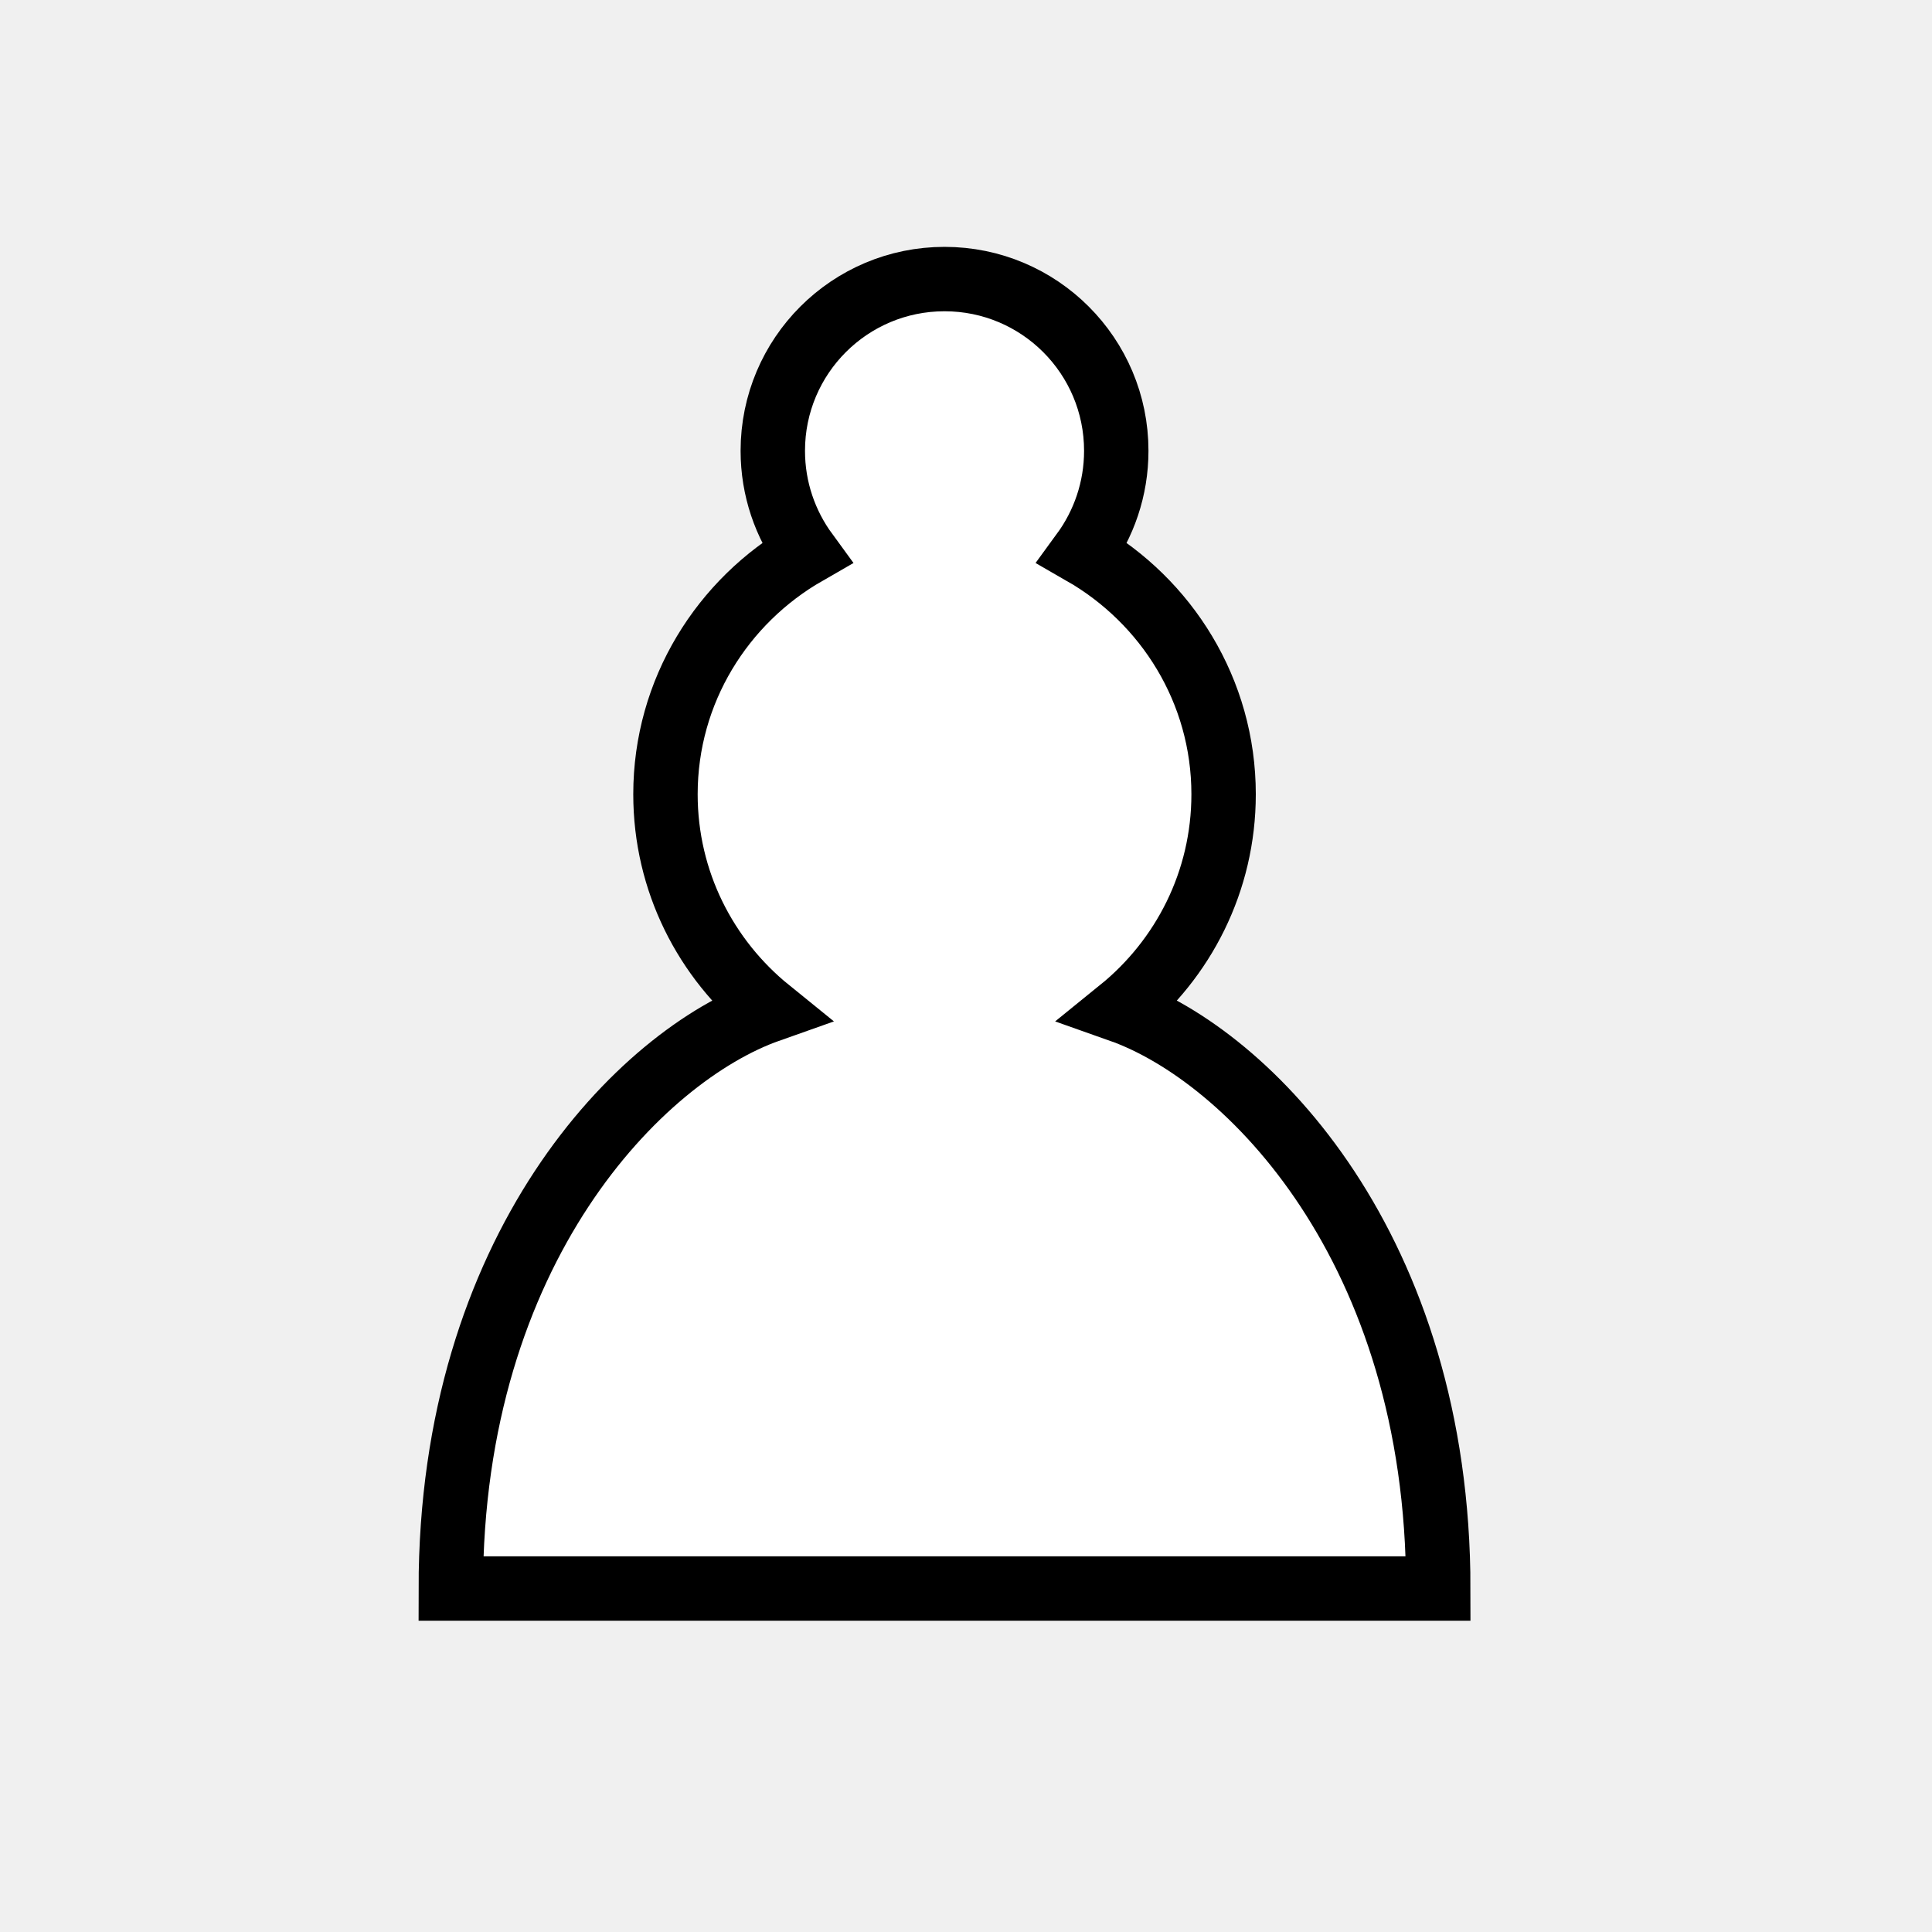
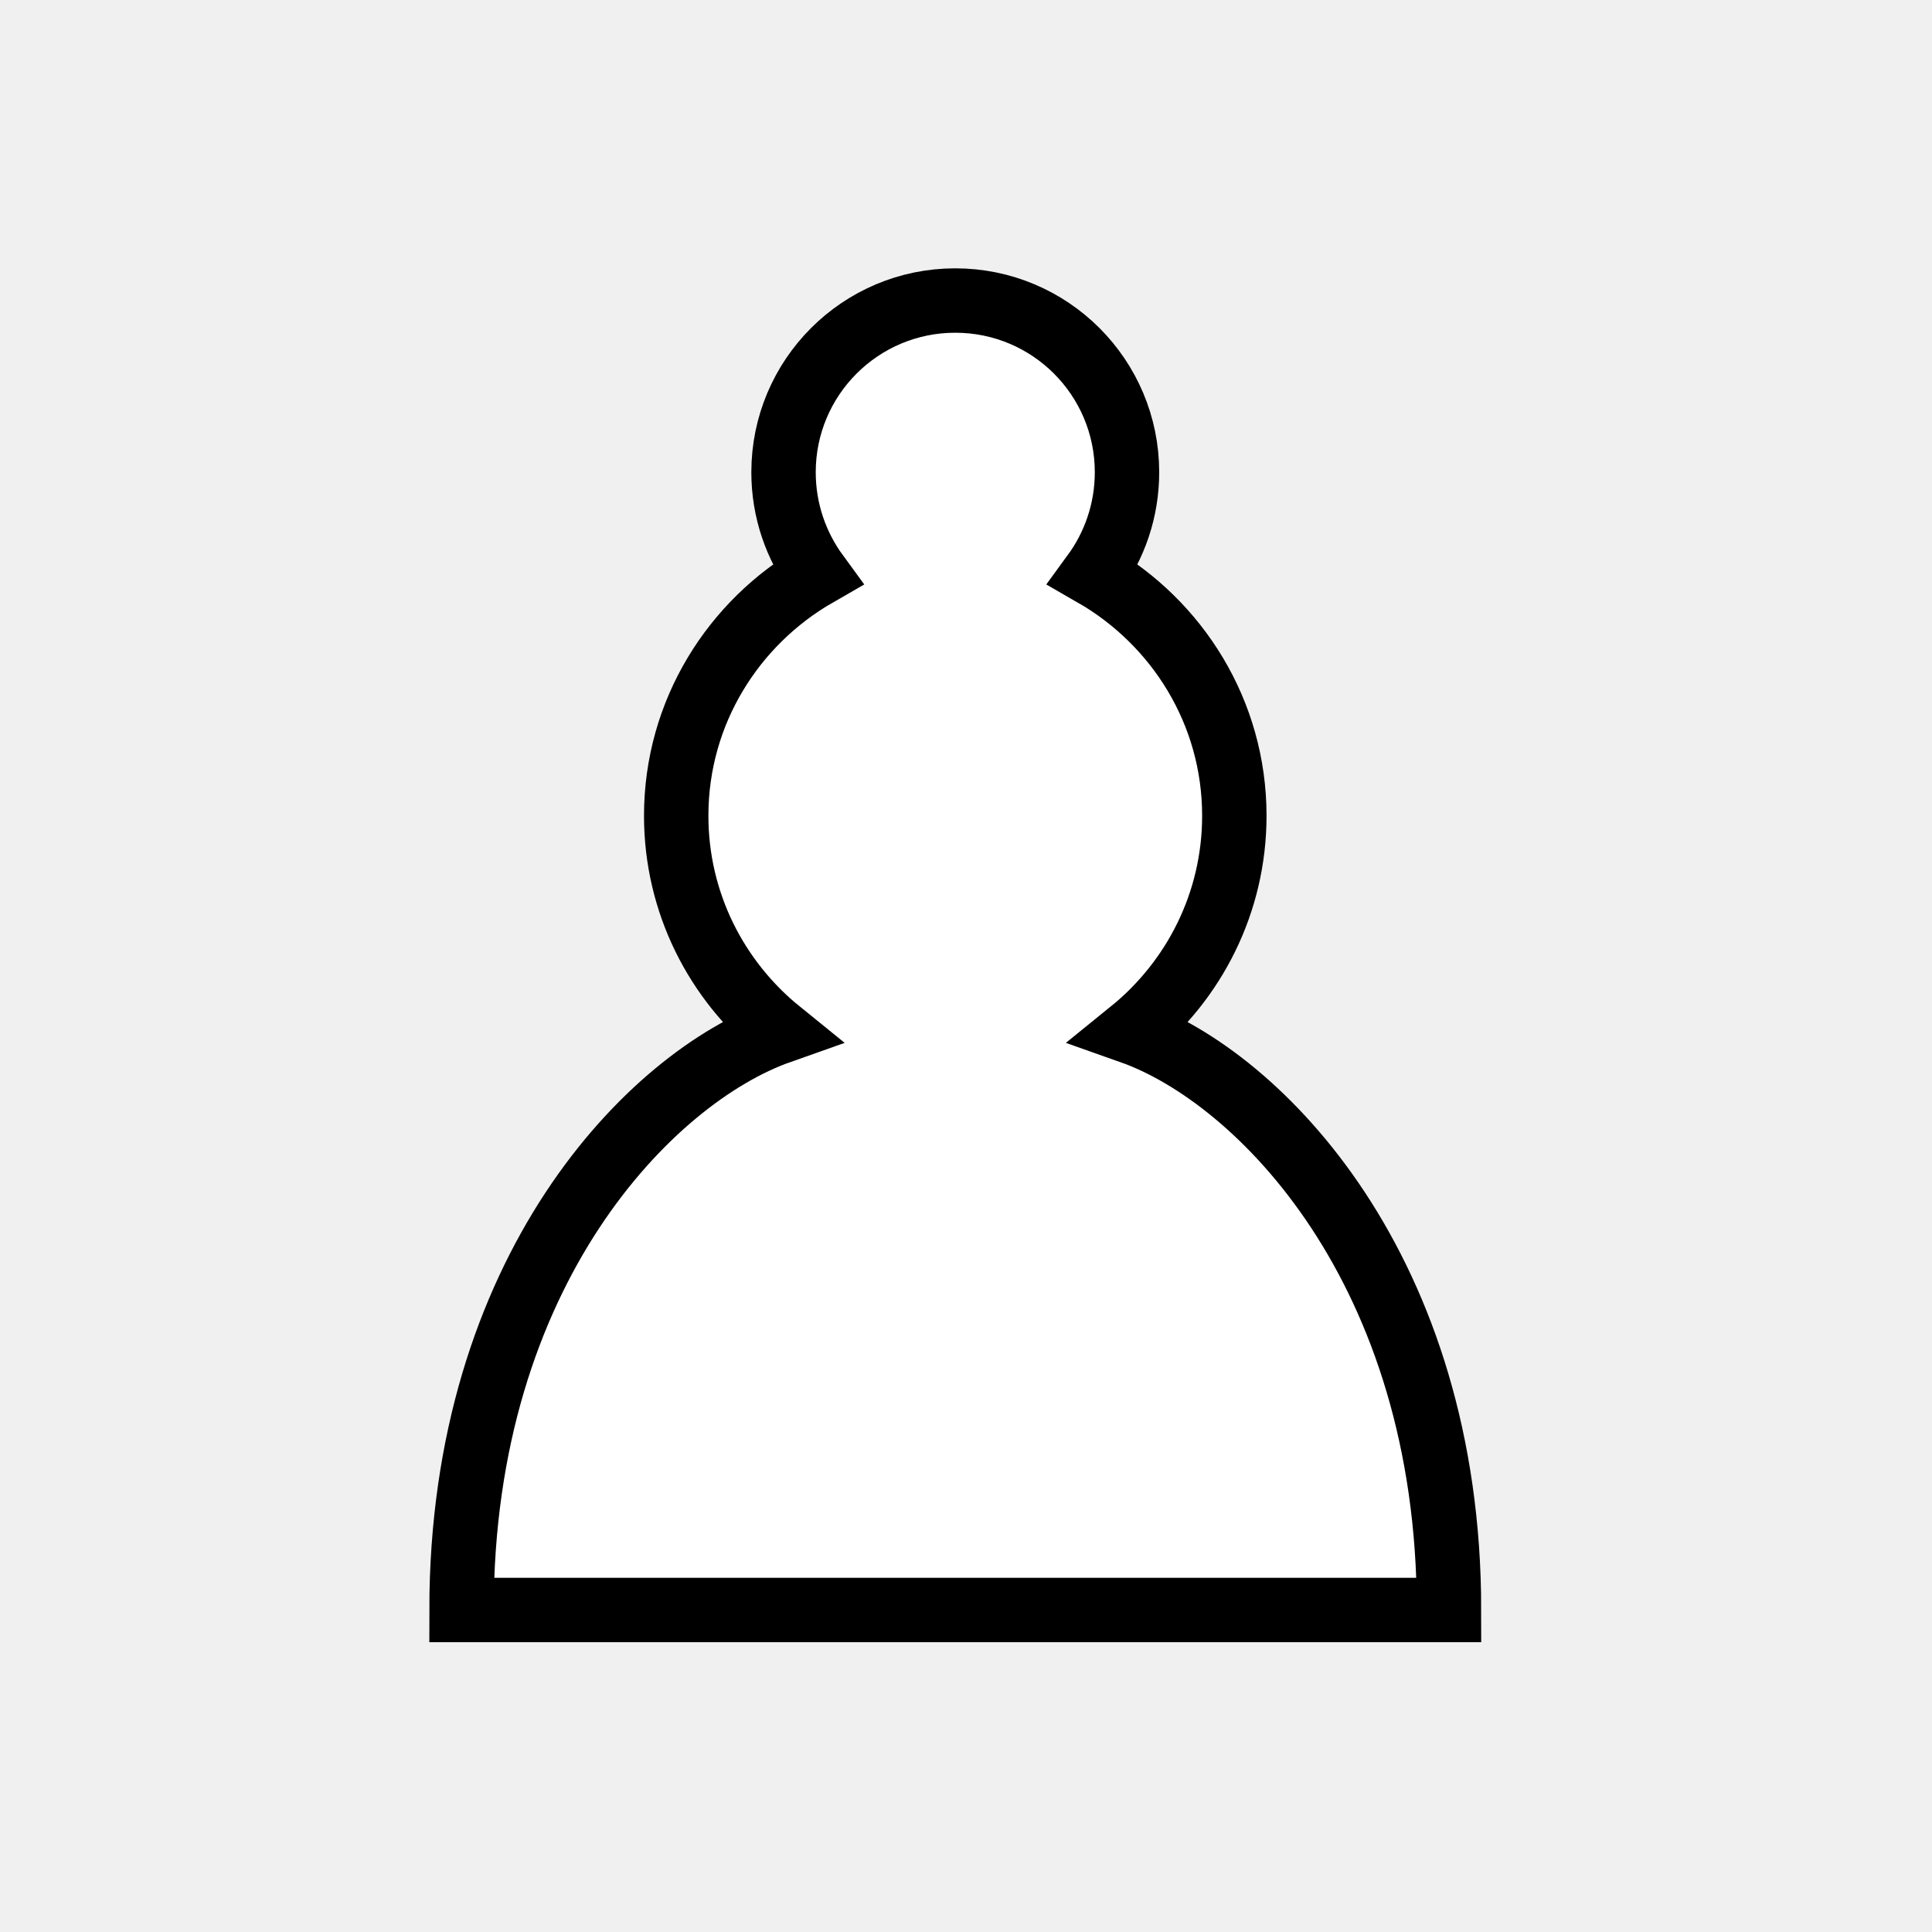
<svg xmlns="http://www.w3.org/2000/svg" version="1.1" width="45" height="45">
-   <g transform="translate(0,-2.5)">
+   <g transform="translate(0.25,-2)">
    <path d="M 22,9 C 19.79,9 18,10.79 18,13 C 18,13.89 18.29,14.71 18.78,15.38 C 16.83,16.5 15.5,18.59 15.5,21 C 15.5,23.03 16.44,24.84 17.91,26.03 C 14.91,27.09 10.5,31.58 10.5,39.5 L 33.5,39.5 C 33.5,31.58 29.09,27.09 26.09,26.03 C 27.56,24.84 28.5,23.03 28.5,21 C 28.5,18.59 27.17,16.5 25.22,15.38 C 25.71,14.71 26,13.89 26,13 C 26,10.79 24.21,9 22,9 z " style="opacity:1; fill:#ffffff; fill-opacity:1; fill-rule:nonzero; stroke:#000000; stroke-width:1.5; stroke-linecap:round; stroke-linejoin:miter; stroke-miterlimit:4; stroke-dasharray:none; stroke-opacity:1;" />
  </g>
</svg>
